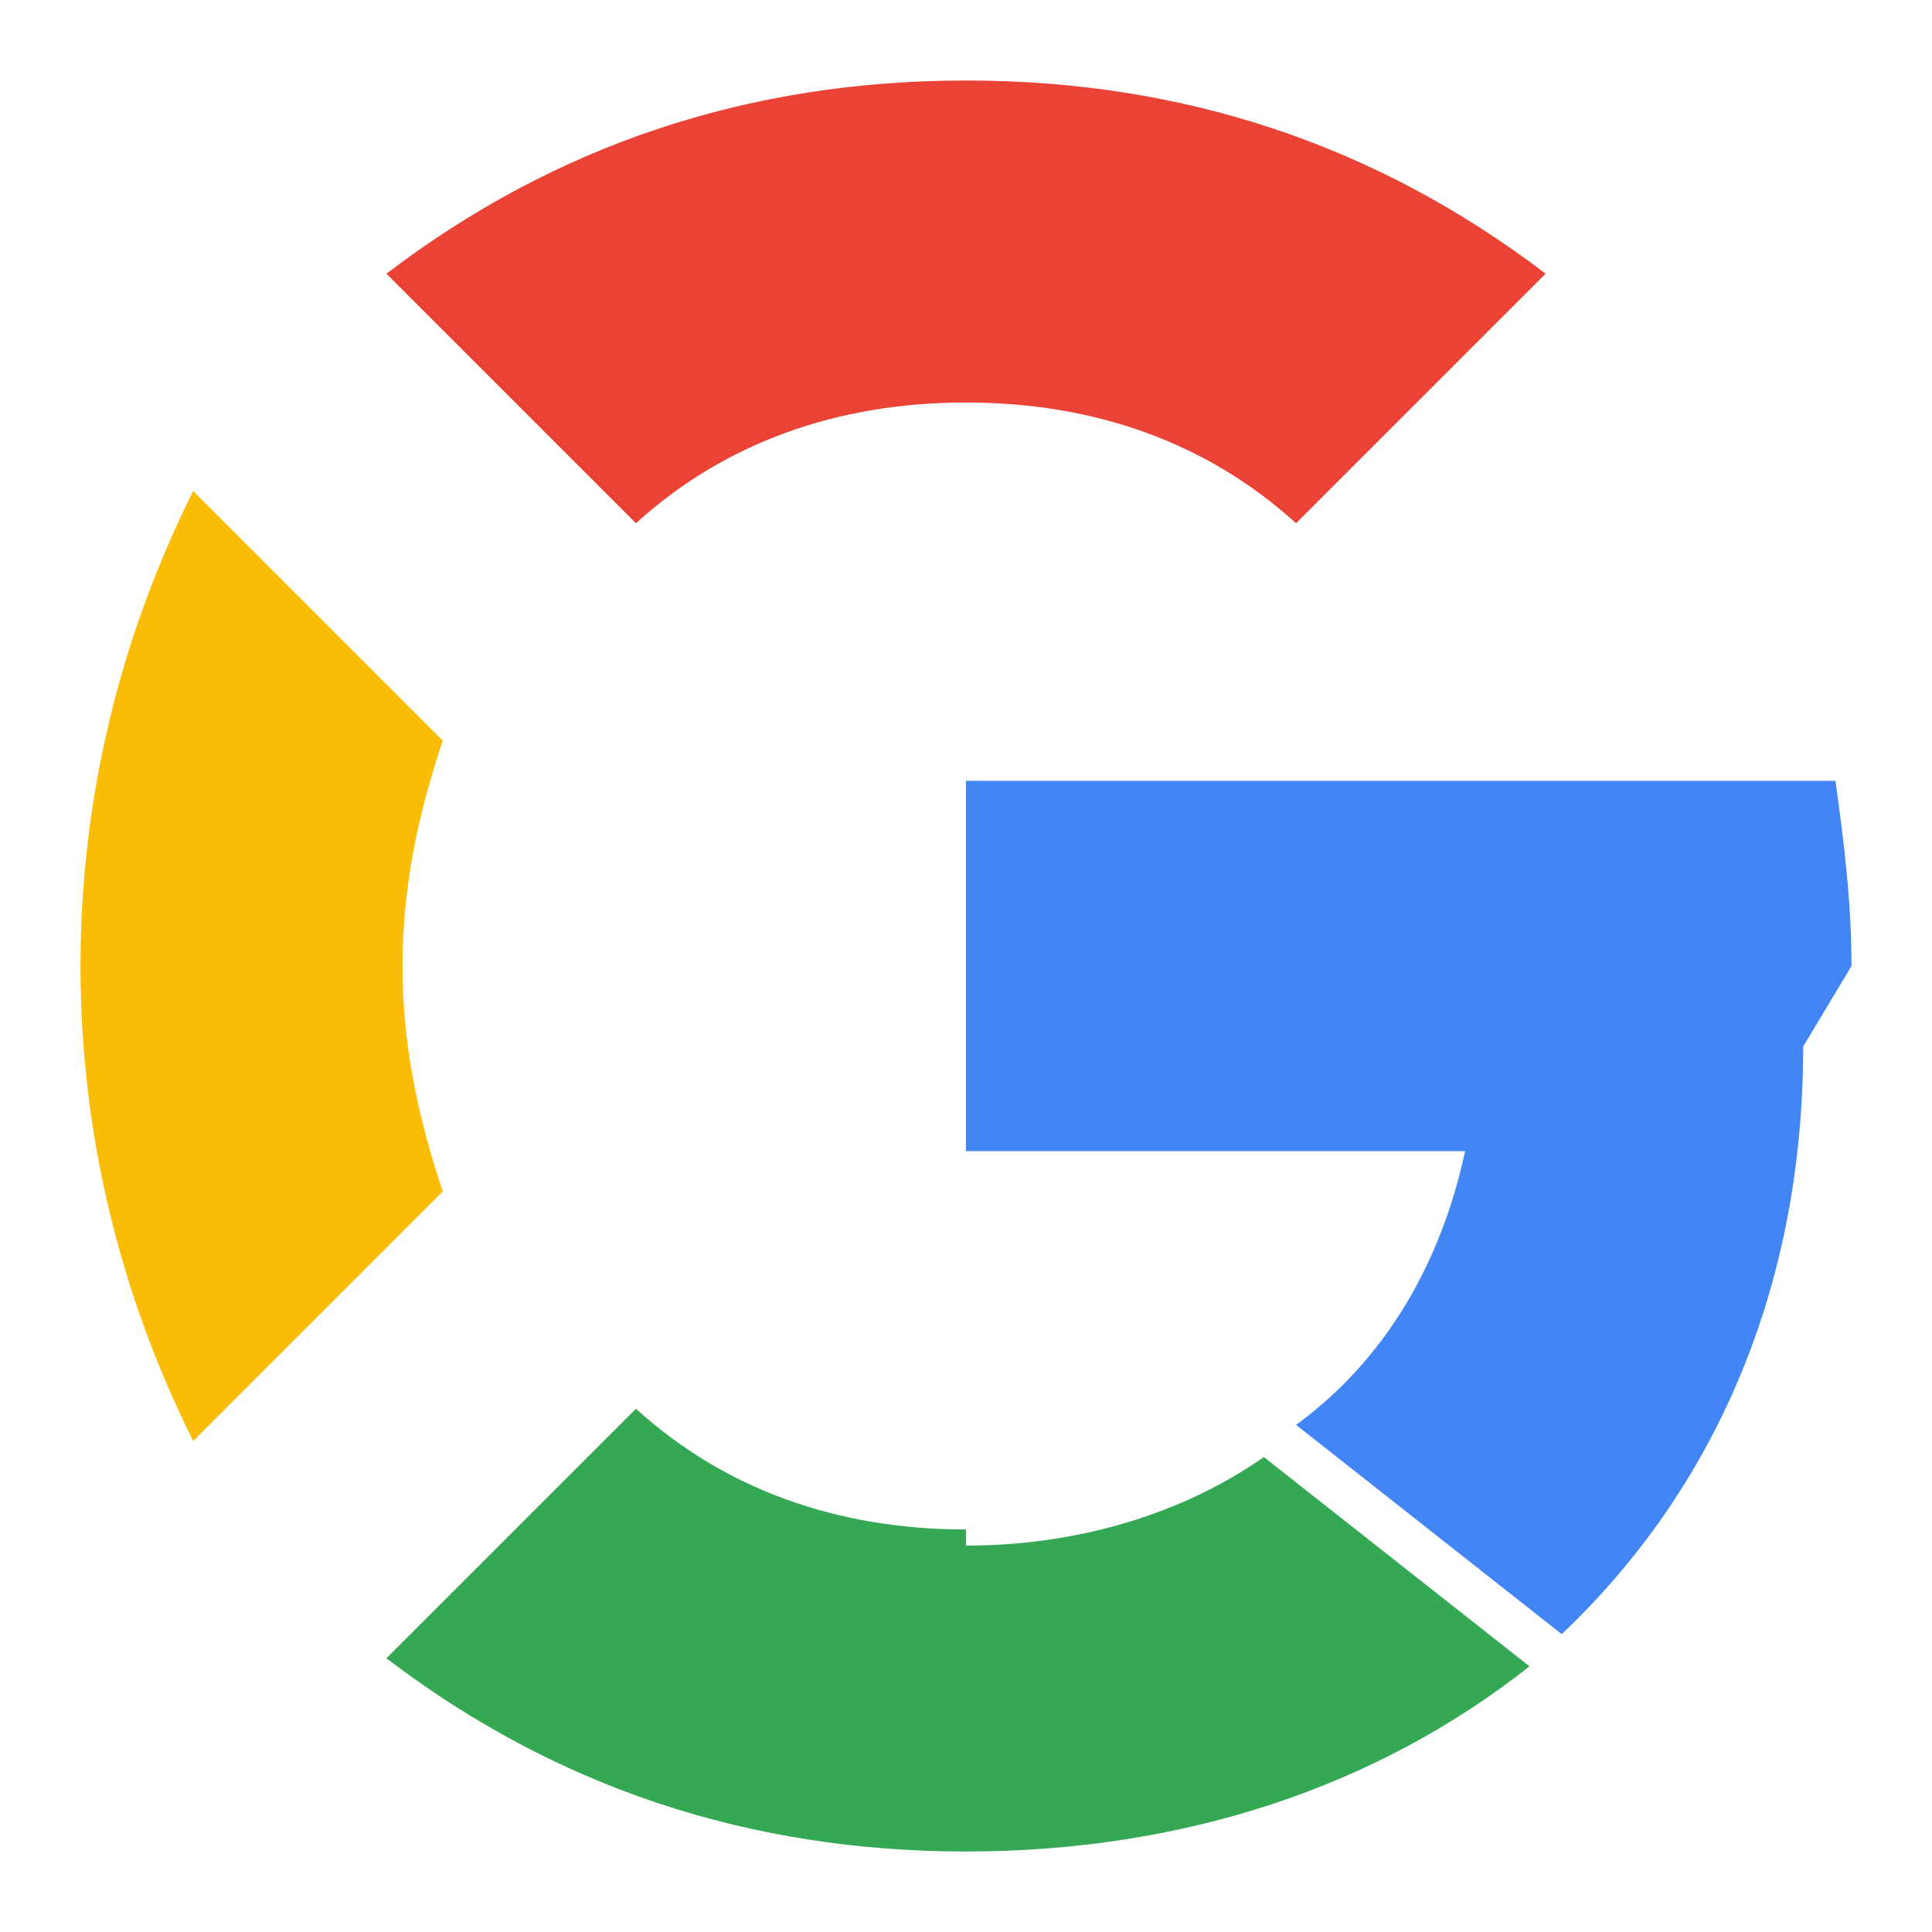
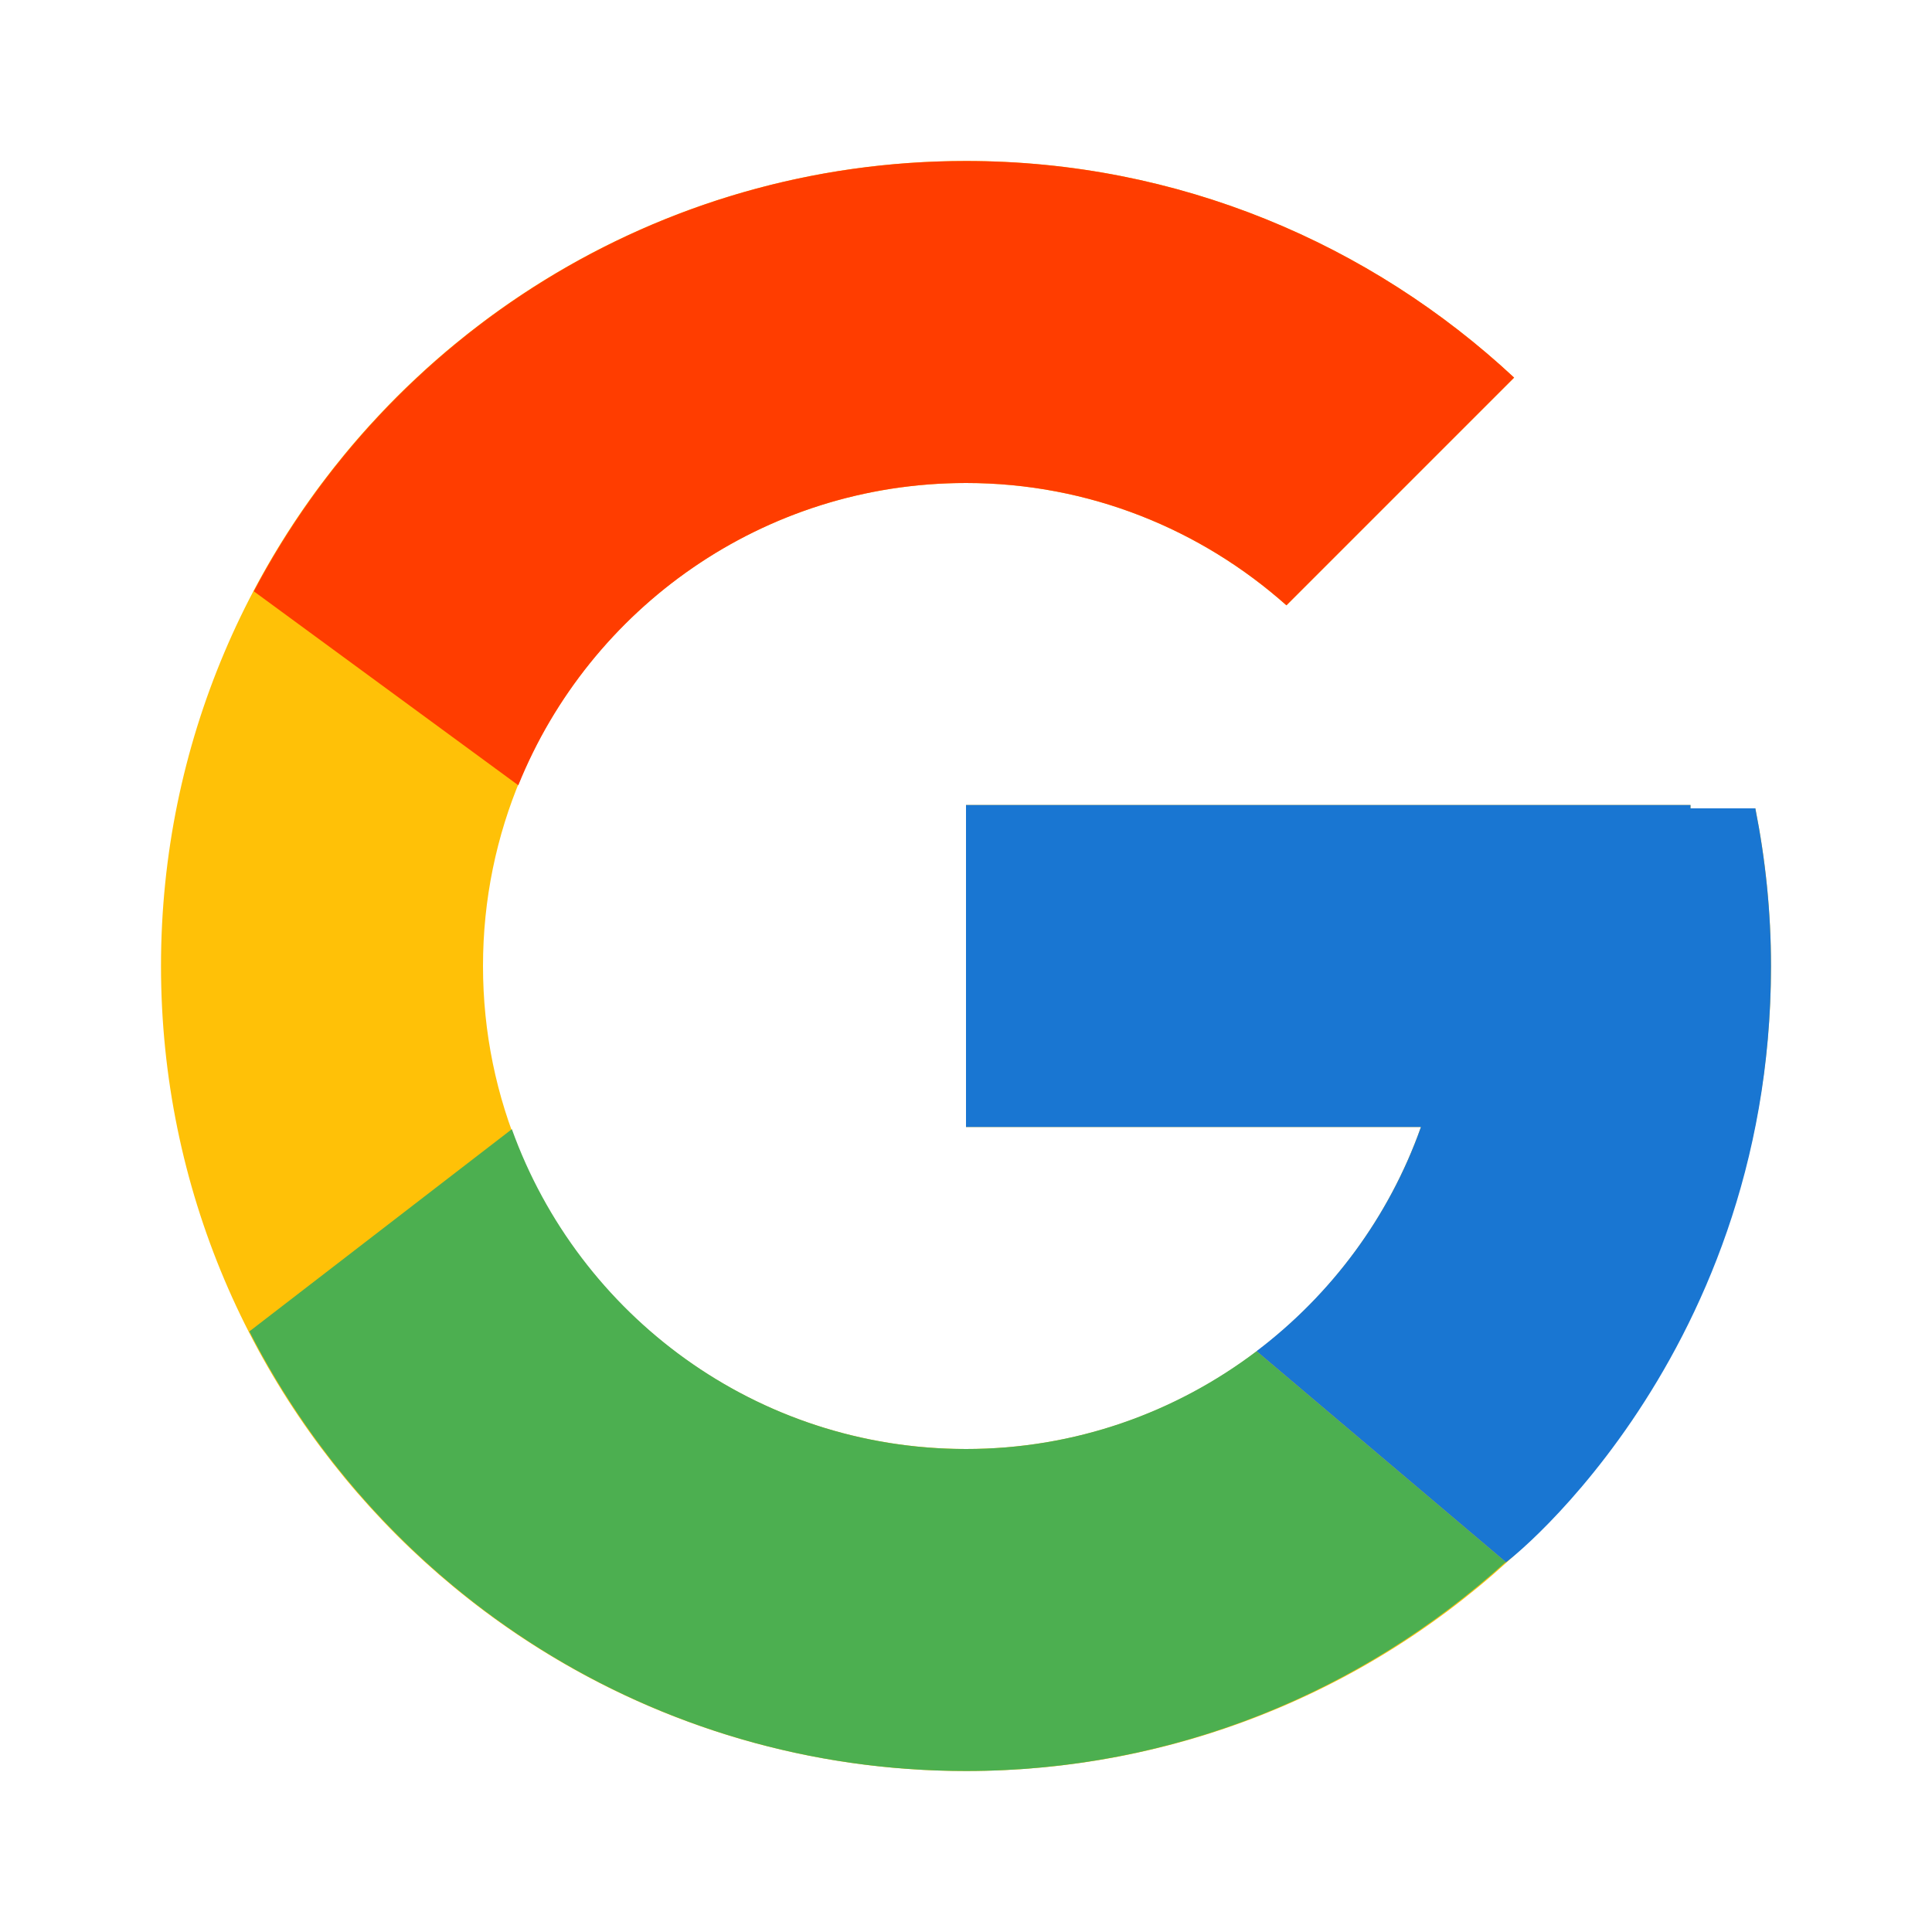
- <svg viewBox="0 0 24 24">
-   <path fill="#EA4335" d="M12 5c1.6 0 3 .5 4.1 1.5l3.1-3.1C17.1 1.8 14.7 1 12 1S6.9 1.8 4.8 3.4l3.1 3.1C9 5.5 10.4 5 12 5z" />
-   <path fill="#4285F4" d="M23 12c0-.8-.1-1.6-.2-2.3H12v4.6h6.2c-.3 1.4-1 2.6-2.1 3.4l3.3 2.6c1.9-1.8 3-4.3 3-7.3z" />
-   <path fill="#FBBC05" d="M5 12c0-1 .2-1.9.5-2.8L2.4 6.1C1.5 7.9 1 9.9 1 12s.5 4.1 1.4 5.9l3.1-3.1C5.2 13.9 5 13 5 12z" />
-   <path fill="#34A853" d="M12 19c-1.6 0-3-.5-4.1-1.5l-3.1 3.1C6.9 22.2 9.3 23 12 23c2.7 0 5.1-.8 7-2.3l-3.3-2.6c-1 .7-2.3 1.1-3.7 1.1z" />
+ <svg xmlns="http://www.w3.org/2000/svg" x="0px" y="0px" width="100" height="100" viewBox="0 0 48 48">
+   <path fill="#FFC107" d="M43.611,20.083H42V20H24v8h11.303c-1.649,4.657-6.08,8-11.303,8c-6.627,0-12-5.373-12-12c0-6.627,5.373-12,12-12c3.059,0,5.842,1.154,7.961,3.039l5.657-5.657C34.046,6.053,29.268,4,24,4C12.955,4,4,12.955,4,24c0,11.045,8.955,20,20,20c11.045,0,20-8.955,20-20C44,22.659,43.862,21.35,43.611,20.083z" />
+   <path fill="#FF3D00" d="M6.306,14.691l6.571,4.819C14.655,15.108,18.961,12,24,12c3.059,0,5.842,1.154,7.961,3.039l5.657-5.657C34.046,6.053,29.268,4,24,4C16.318,4,9.656,8.337,6.306,14.691z" />
+   <path fill="#4CAF50" d="M24,44c5.166,0,9.86-1.977,13.409-5.192l-6.19-5.238C29.211,35.091,26.715,36,24,36c-5.202,0-9.619-3.317-11.283-7.946l-6.522,5.025C9.505,39.556,16.227,44,24,44z" />
+   <path fill="#1976D2" d="M43.611,20.083H42V20H24v8h11.303c-0.792,2.237-2.231,4.166-4.087,5.571c0.001-0.001,0.002-0.001,0.003-0.002l6.19,5.238C36.971,39.205,44,34,44,24C44,22.659,43.862,21.35,43.611,20.083z" />
</svg>
